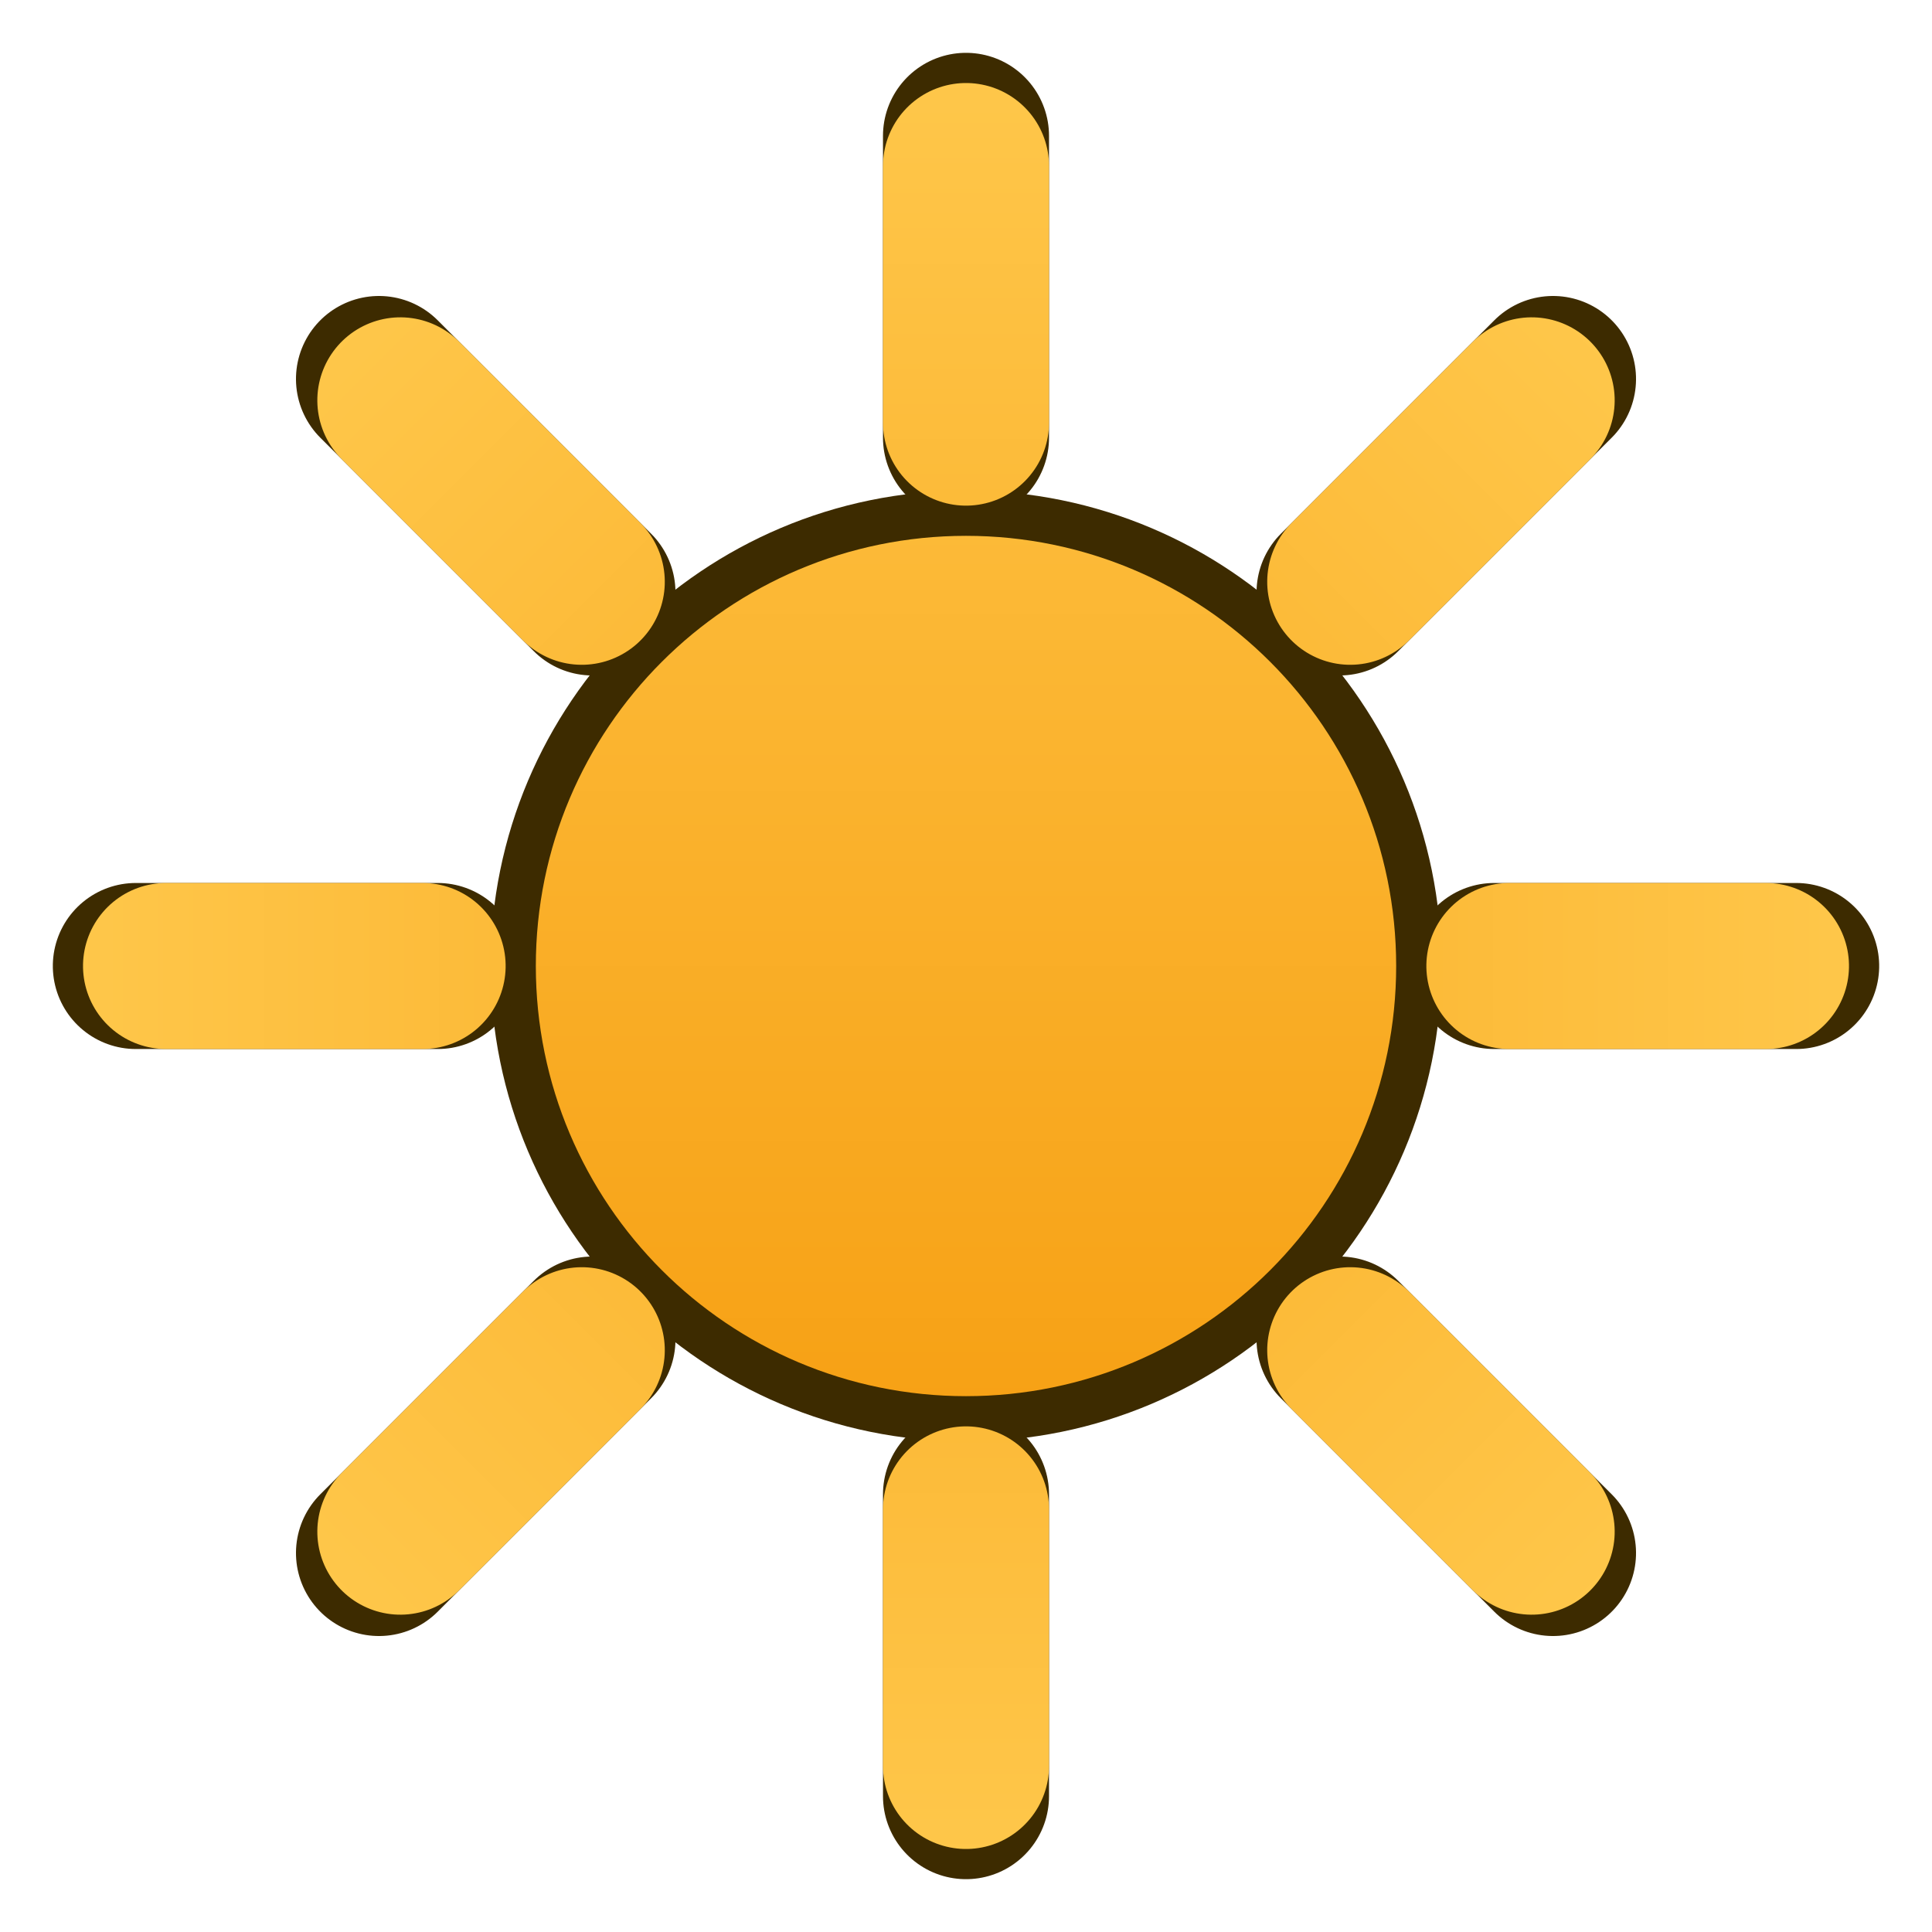
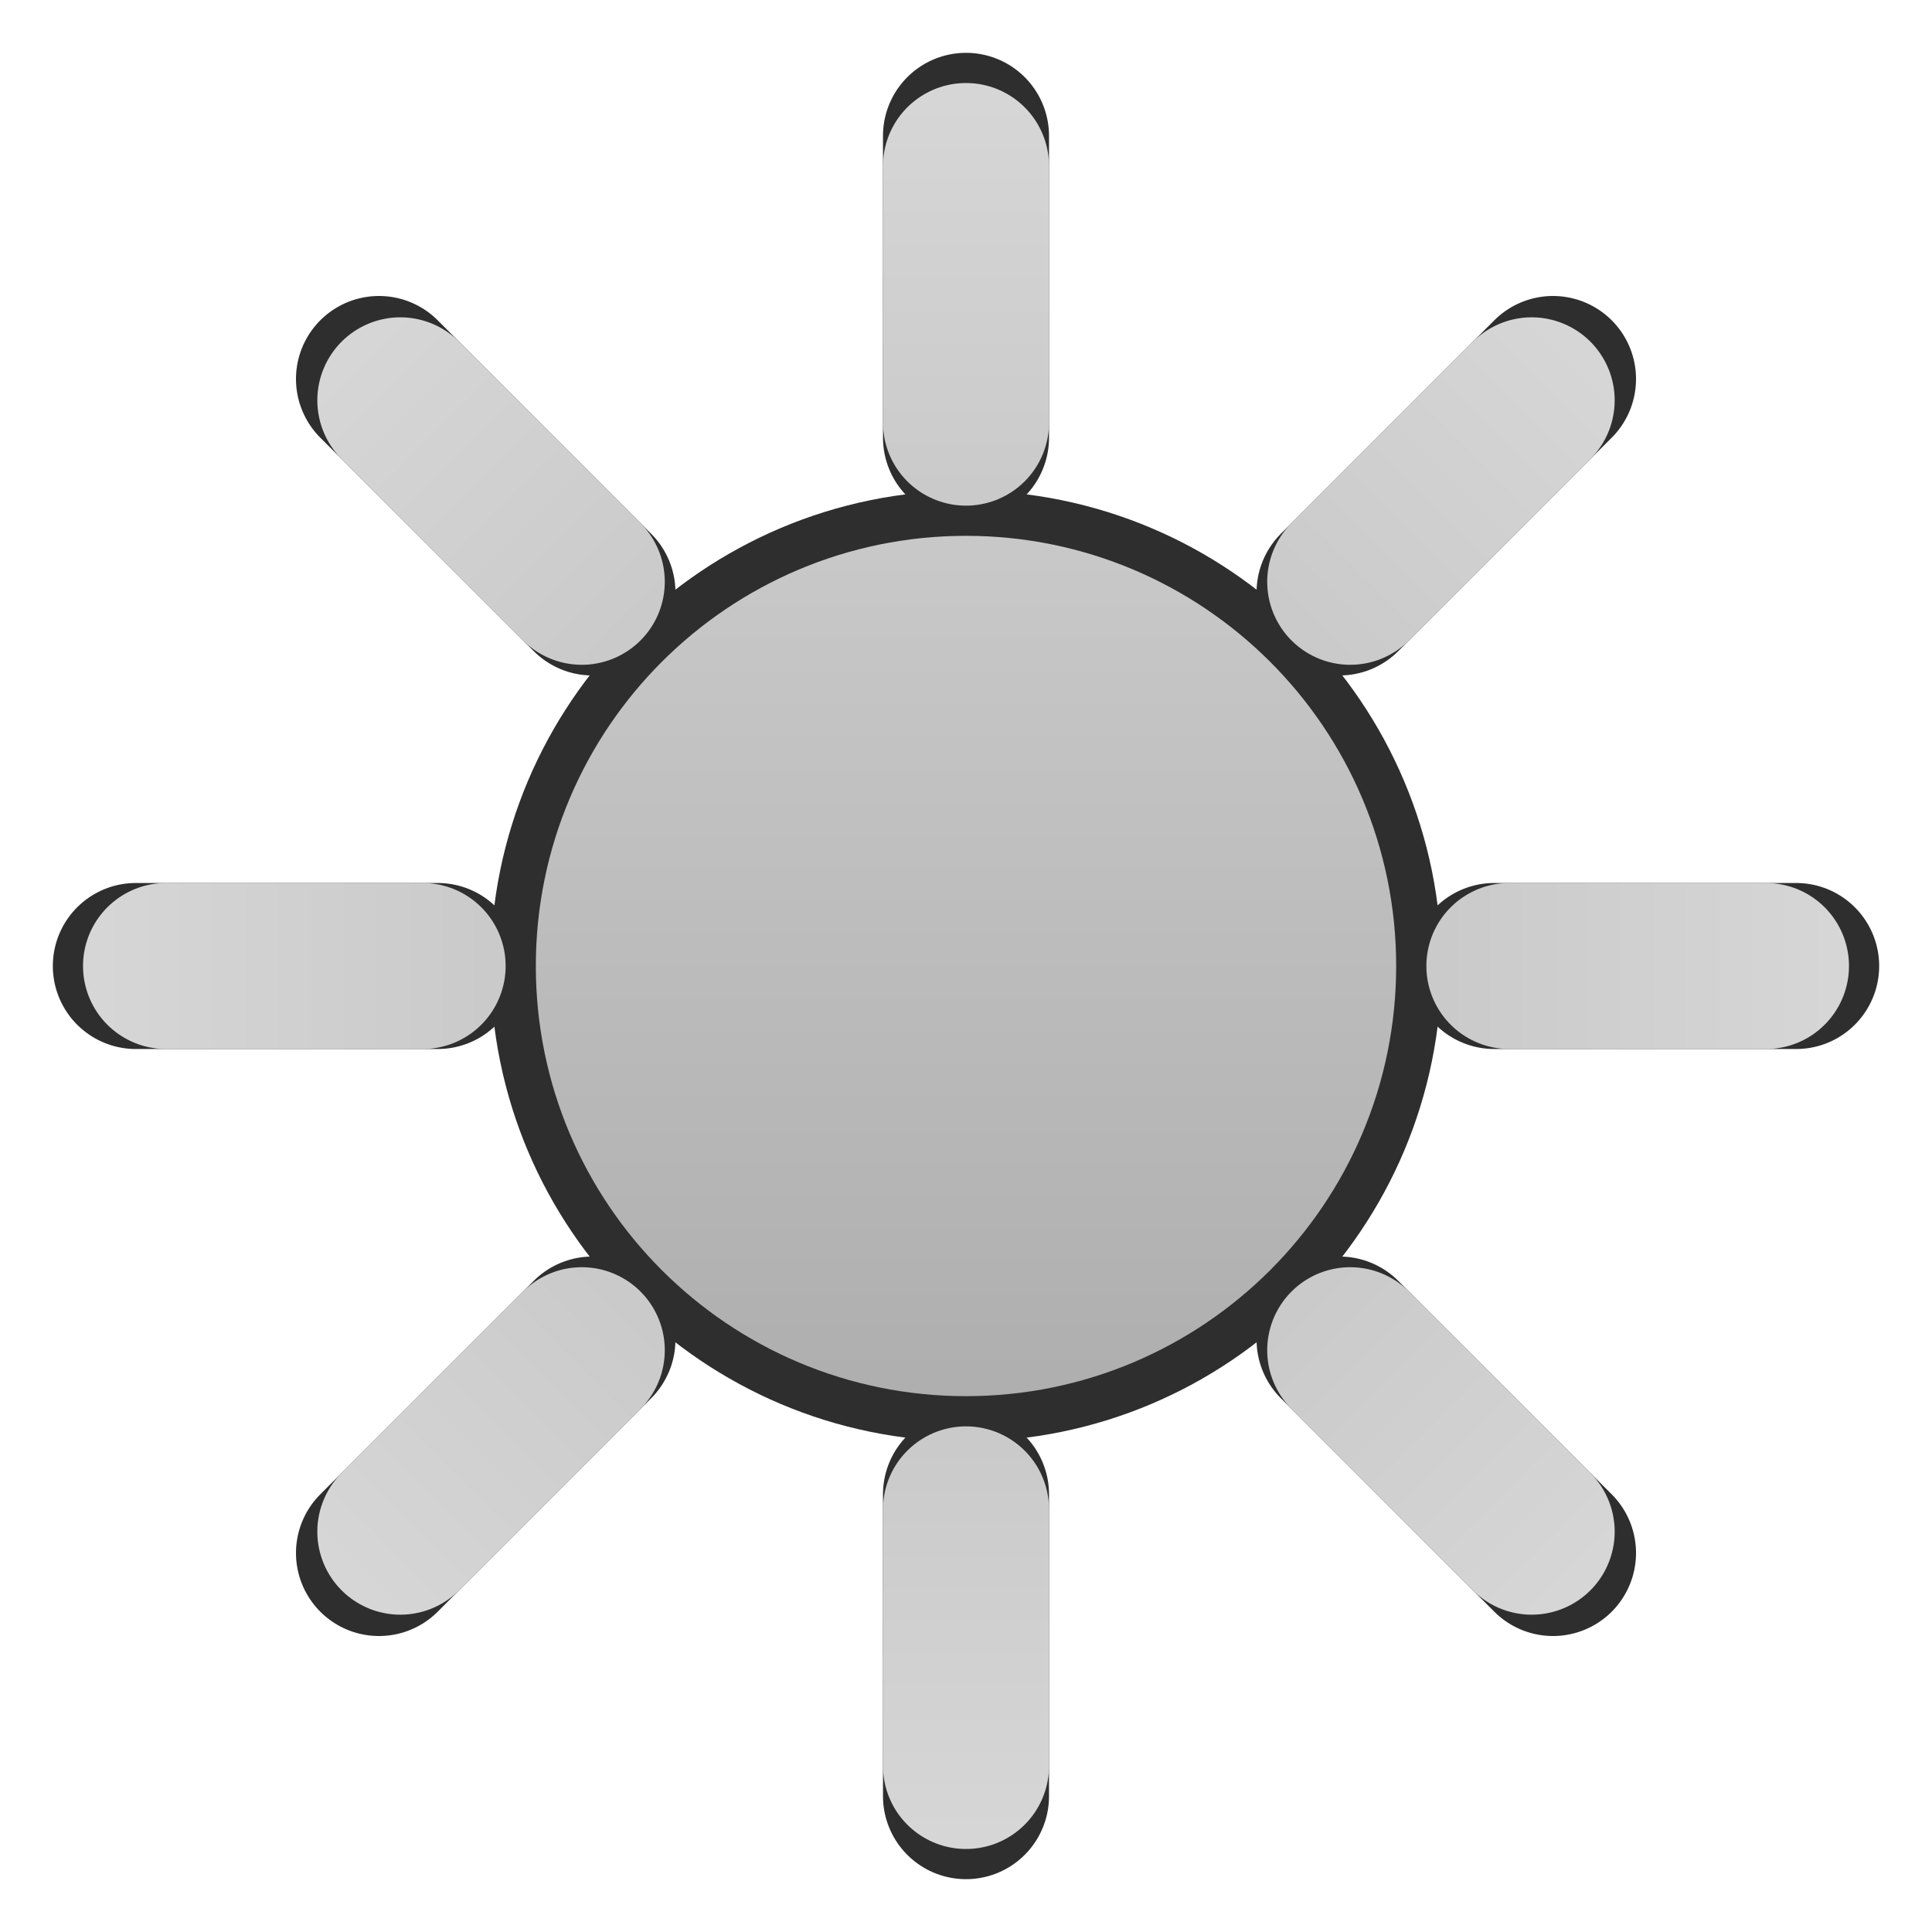
<svg xmlns="http://www.w3.org/2000/svg" width="128" height="128" viewBox="0 0 128 128">
  <defs>
    <linearGradient id="sun" gradientUnits="userSpaceOnUse" x1="0" y1="0" x2="0" y2="128">
-       <stop offset="0" stop-color="#FFC94D" />
-       <stop offset="1" stop-color="#F49200" />
+       <stop offset="0" stop-color="#D9D9D9" />
+       <stop offset="1" stop-color="#9E9E9E" />
    </linearGradient>
  </defs>
-   <g stroke="#3D2B00" stroke-width="11" stroke-linecap="round" fill="#3D2B00">
+   <g stroke="#2E2E2E" stroke-width="11" stroke-linecap="round" fill="#2E2E2E">
    <circle cx="64" cy="64" r="26" />
    <g>
      <line x1="64" y1="9" x2="64" y2="29" />
      <line x1="64" y1="9" x2="64" y2="29" transform="rotate(45 64 64)" />
      <line x1="64" y1="9" x2="64" y2="29" transform="rotate(90 64 64)" />
      <line x1="64" y1="9" x2="64" y2="29" transform="rotate(135 64 64)" />
      <line x1="64" y1="9" x2="64" y2="29" transform="rotate(180 64 64)" />
      <line x1="64" y1="9" x2="64" y2="29" transform="rotate(225 64 64)" />
      <line x1="64" y1="9" x2="64" y2="29" transform="rotate(270 64 64)" />
      <line x1="64" y1="9" x2="64" y2="29" transform="rotate(315 64 64)" />
    </g>
  </g>
  <g stroke="url(#sun)" stroke-width="11" stroke-linecap="round" fill="url(#sun)">
    <circle cx="64" cy="64" r="23" />
    <g>
      <line x1="64" y1="11" x2="64" y2="28" />
      <line x1="64" y1="11" x2="64" y2="28" transform="rotate(45 64 64)" />
      <line x1="64" y1="11" x2="64" y2="28" transform="rotate(90 64 64)" />
      <line x1="64" y1="11" x2="64" y2="28" transform="rotate(135 64 64)" />
      <line x1="64" y1="11" x2="64" y2="28" transform="rotate(180 64 64)" />
      <line x1="64" y1="11" x2="64" y2="28" transform="rotate(225 64 64)" />
      <line x1="64" y1="11" x2="64" y2="28" transform="rotate(270 64 64)" />
      <line x1="64" y1="11" x2="64" y2="28" transform="rotate(315 64 64)" />
    </g>
  </g>
</svg>
